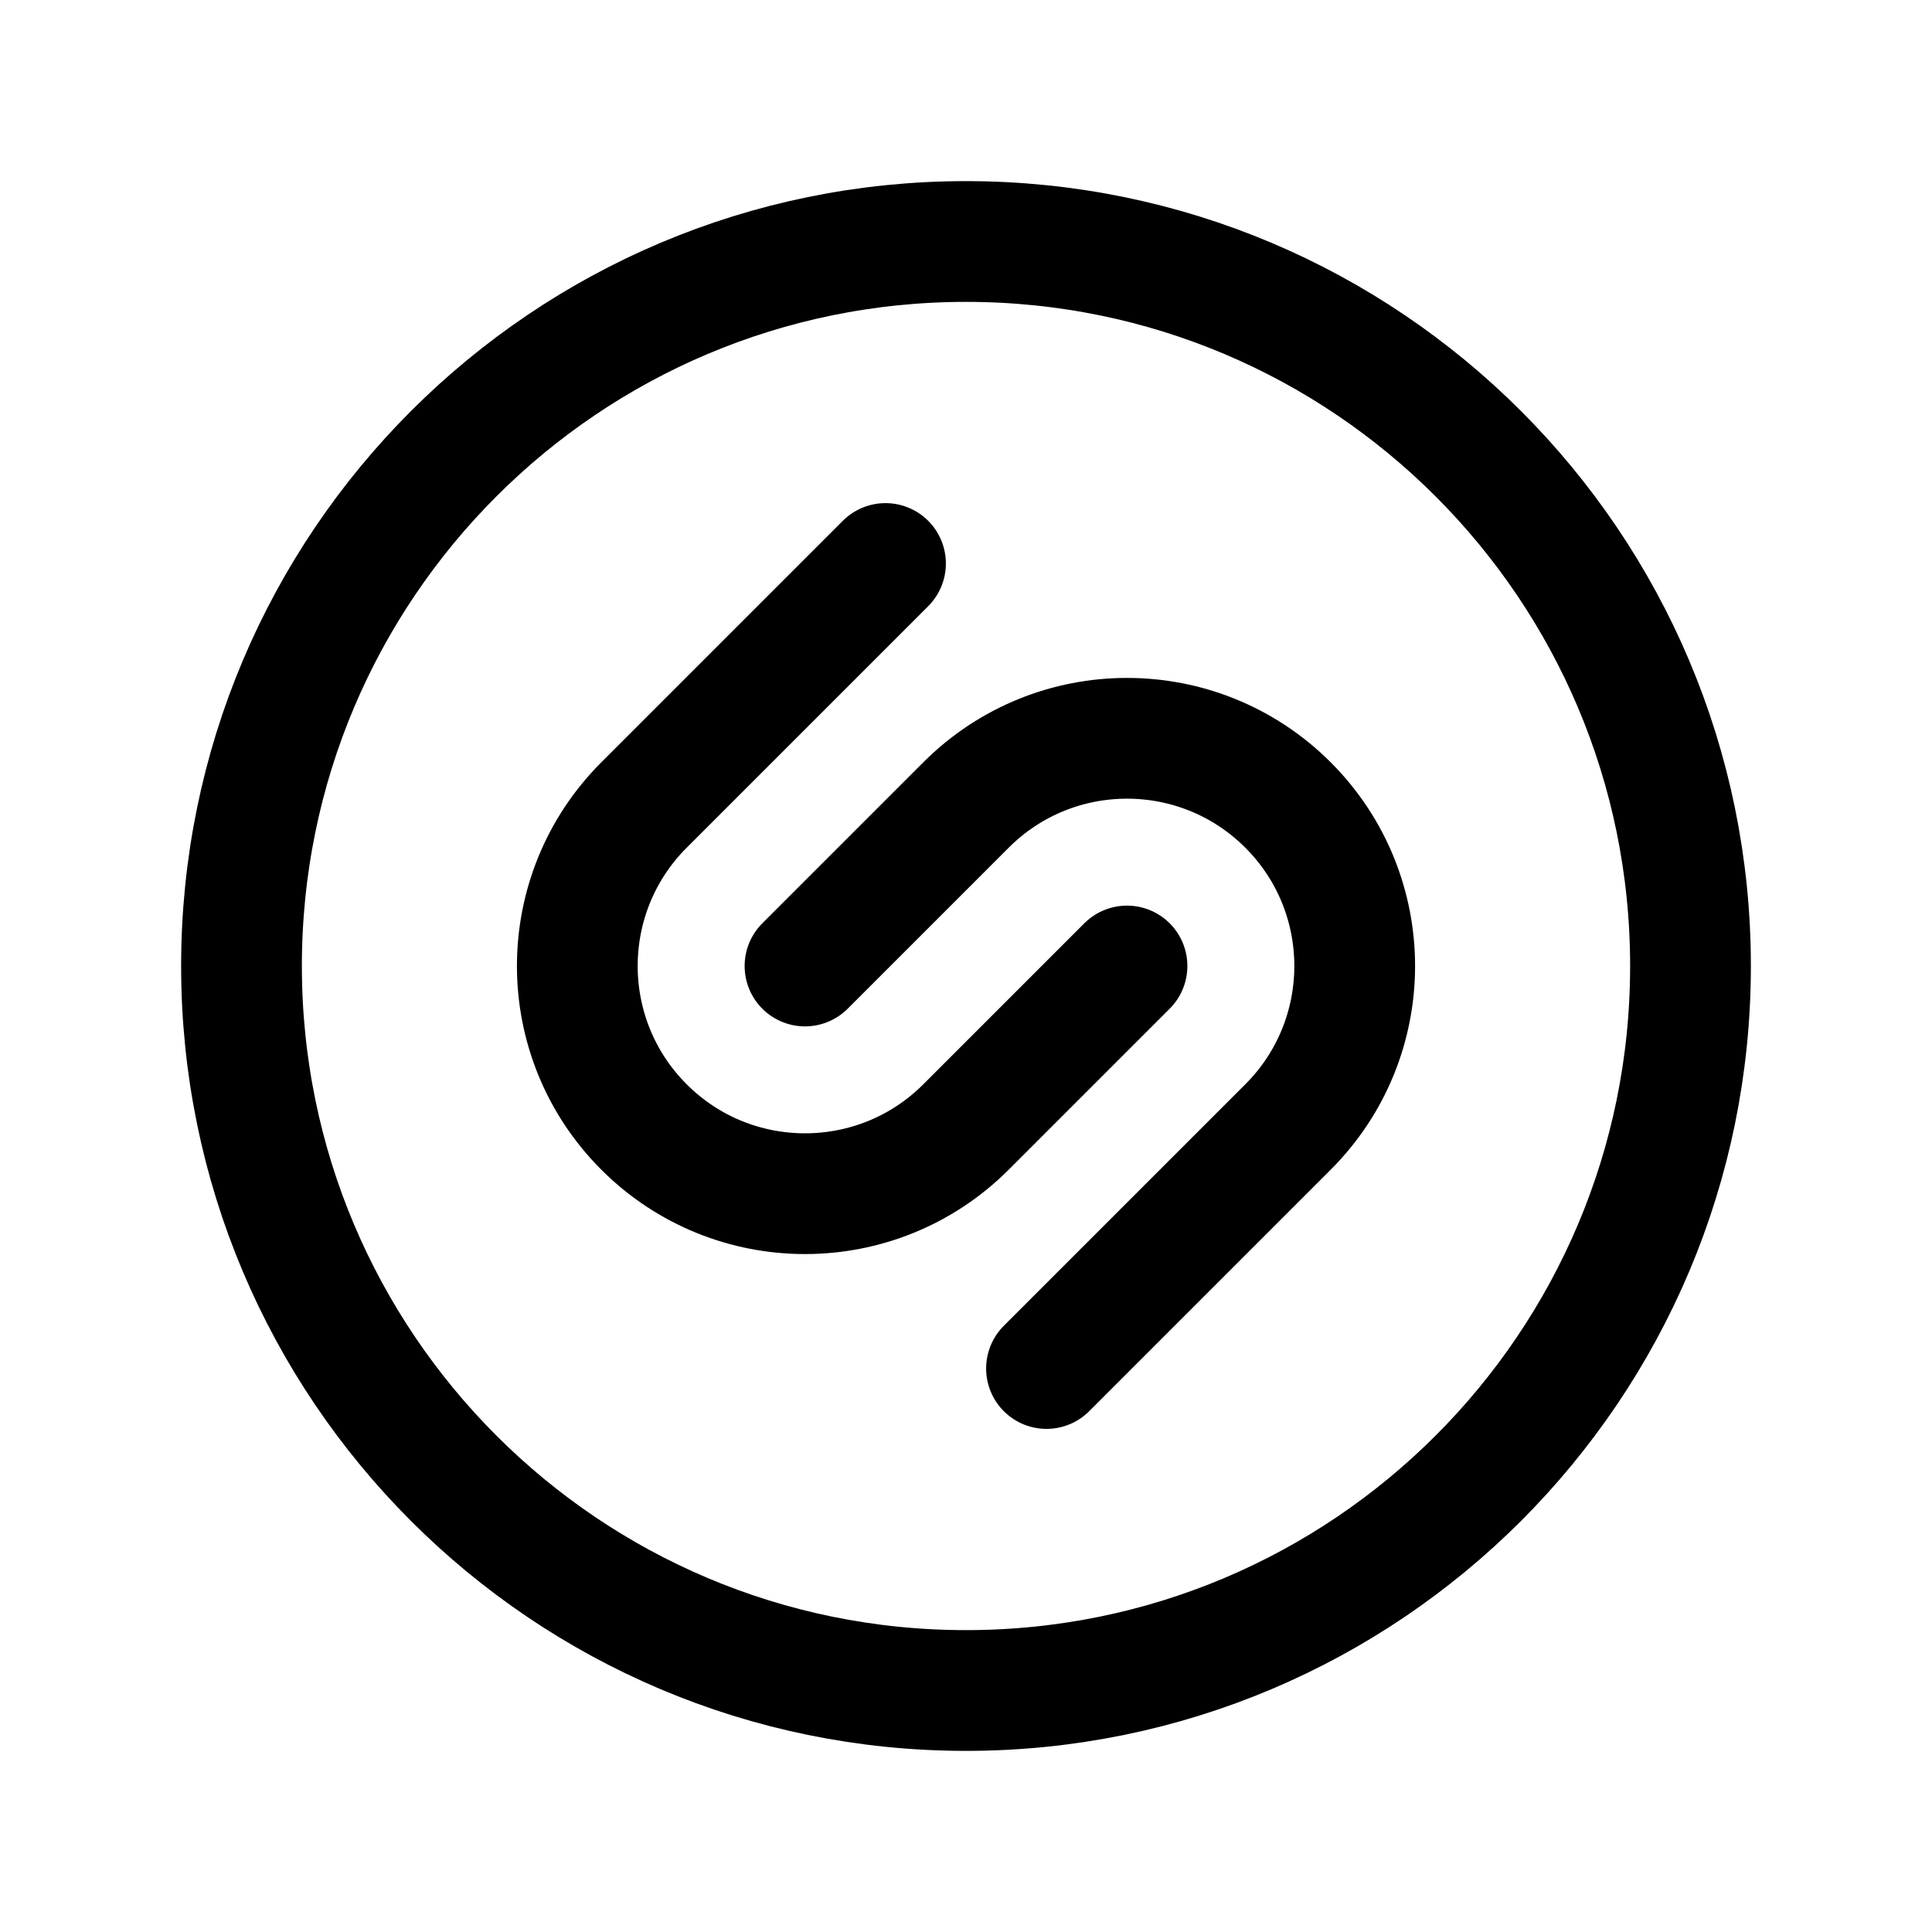
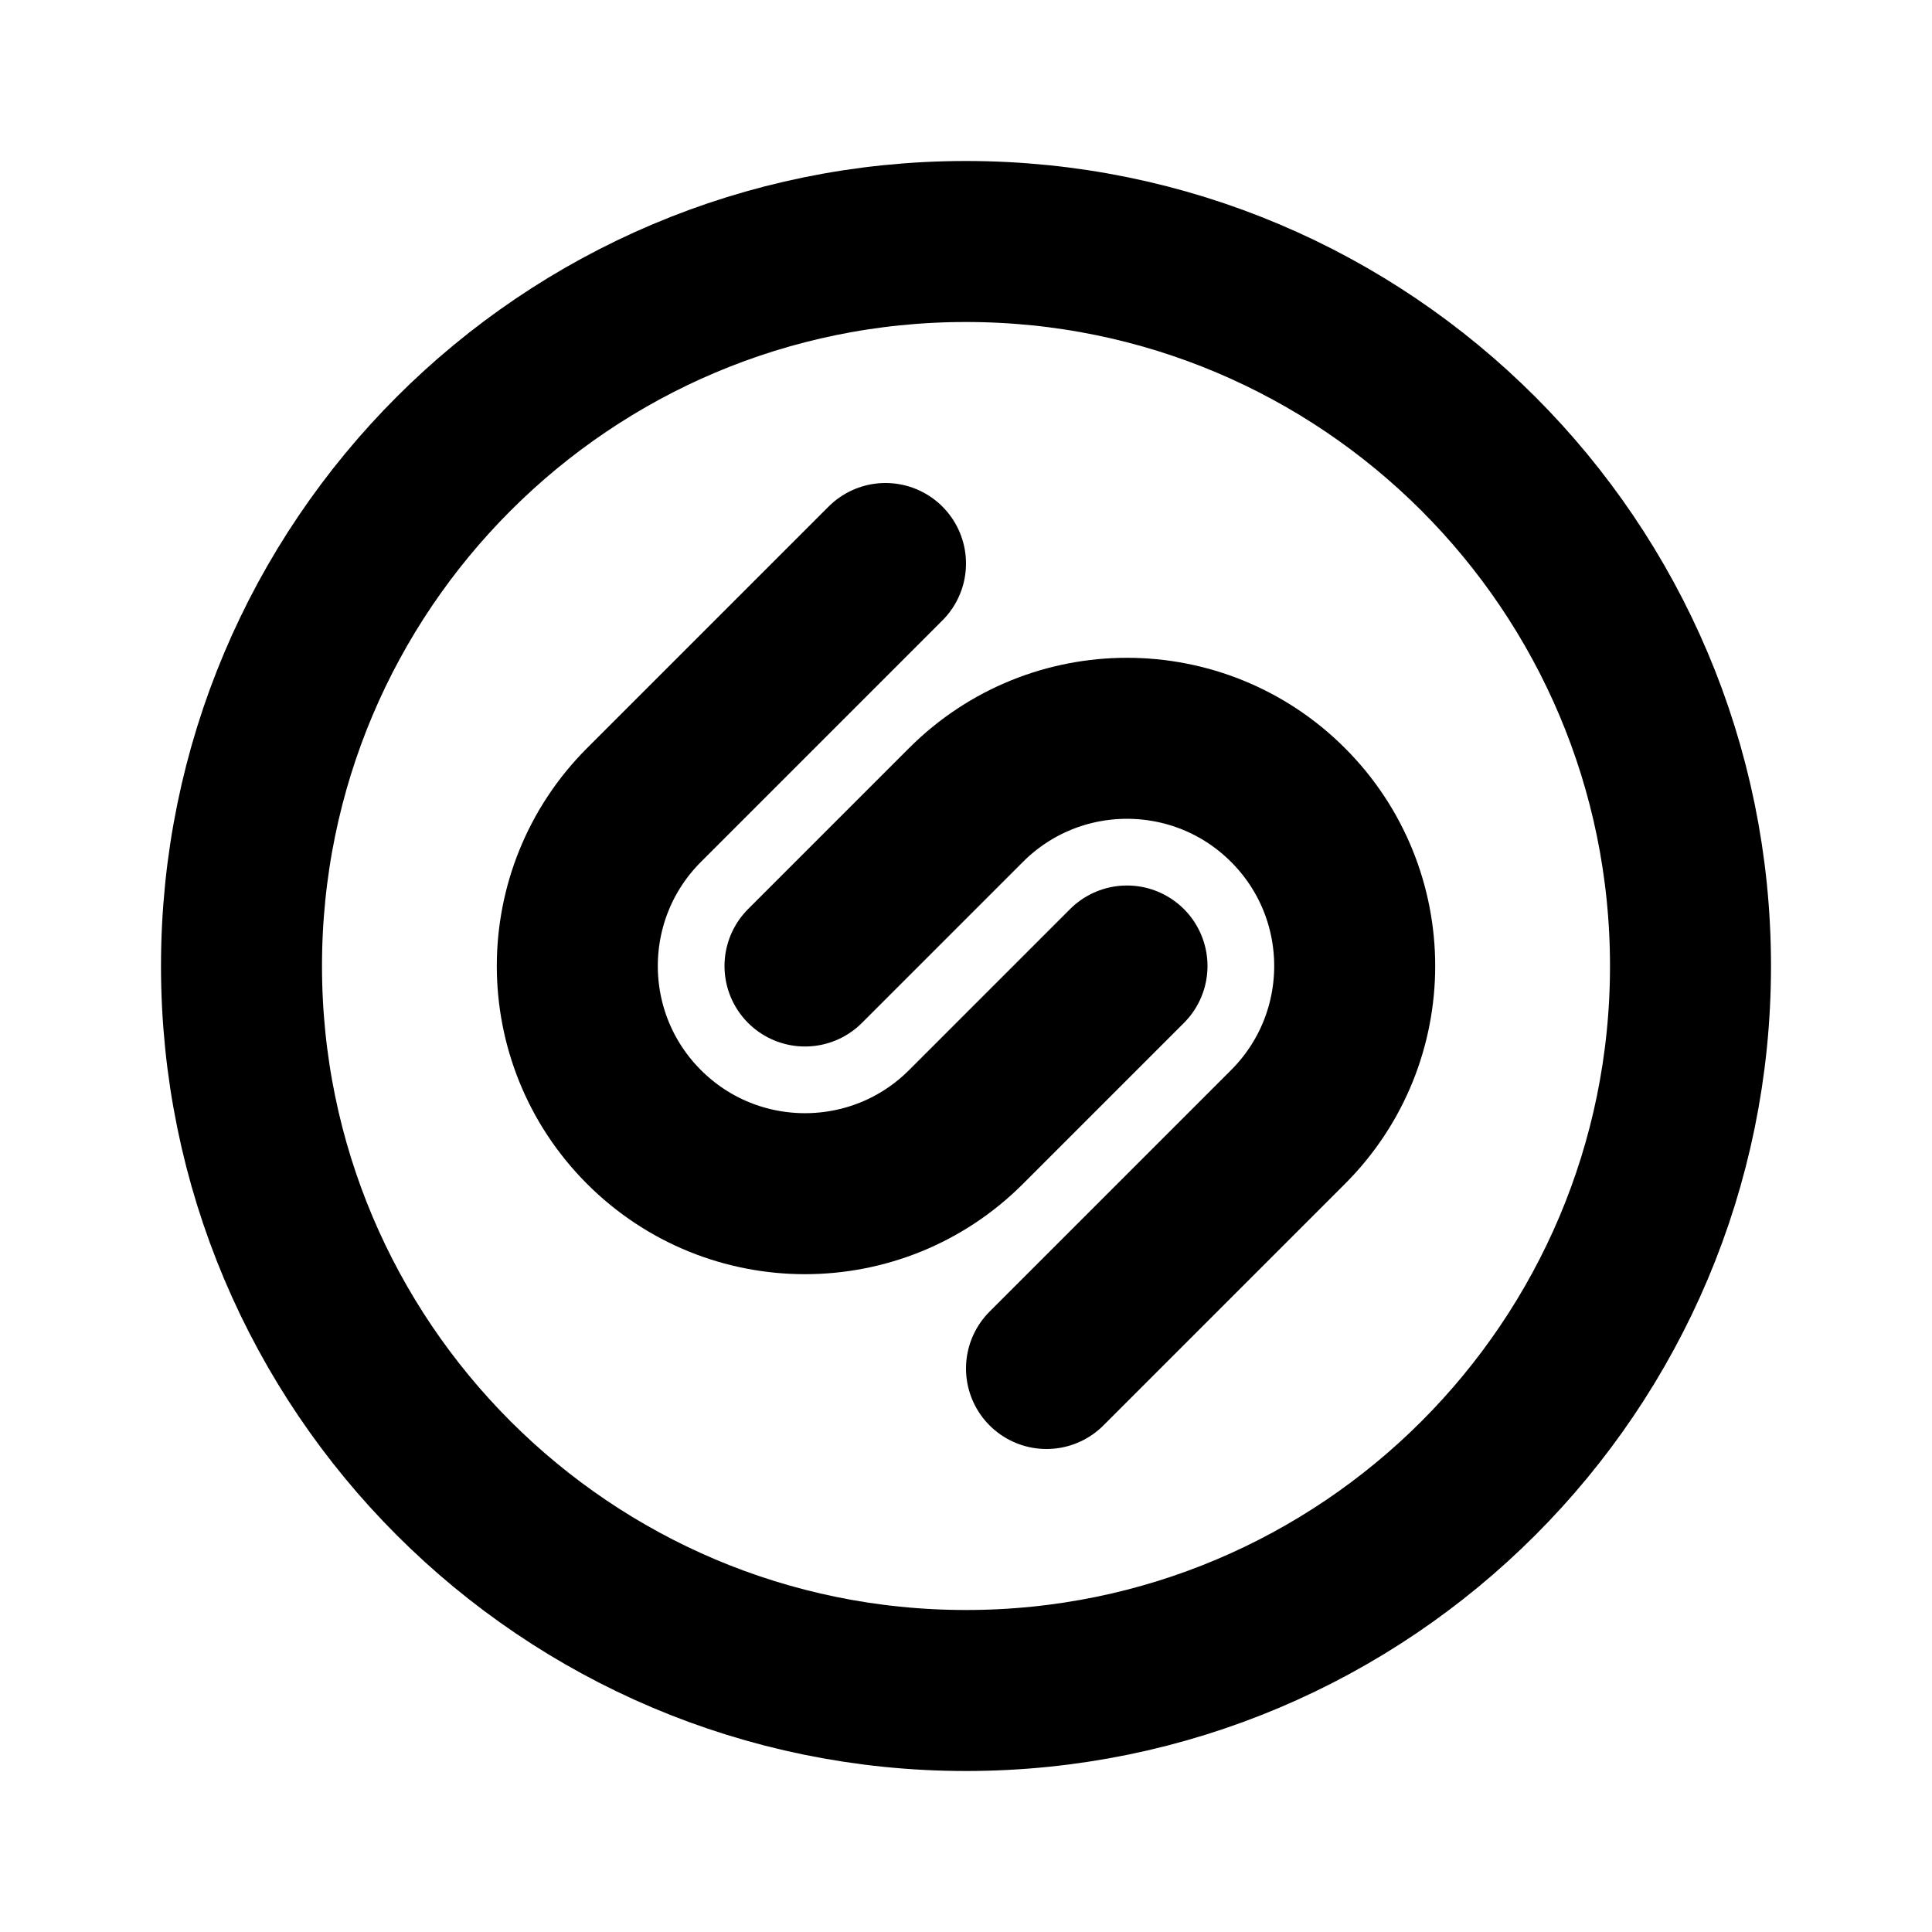
- <svg xmlns="http://www.w3.org/2000/svg" width="24" height="24" fill="none" stroke="currentColor" stroke-linecap="round" stroke-linejoin="round" stroke-width="1.5">
+ <svg xmlns="http://www.w3.org/2000/svg" width="24" height="24" fill="none" stroke="currentColor" stroke-linecap="round" stroke-linejoin="round" stroke-width="2">
  <path d="m10 12 2-2a2.828 2.828 0 0 1 4 0 2.828 2.828 0 0 1 0 4l-3 3" />
  <path d="m14 12-2 2a2.828 2.828 0 1 1-4-4l3-3" />
  <path d="M3 12a9 9 0 1 0 18 0 9 9 0 1 0-18 0" />
</svg>
